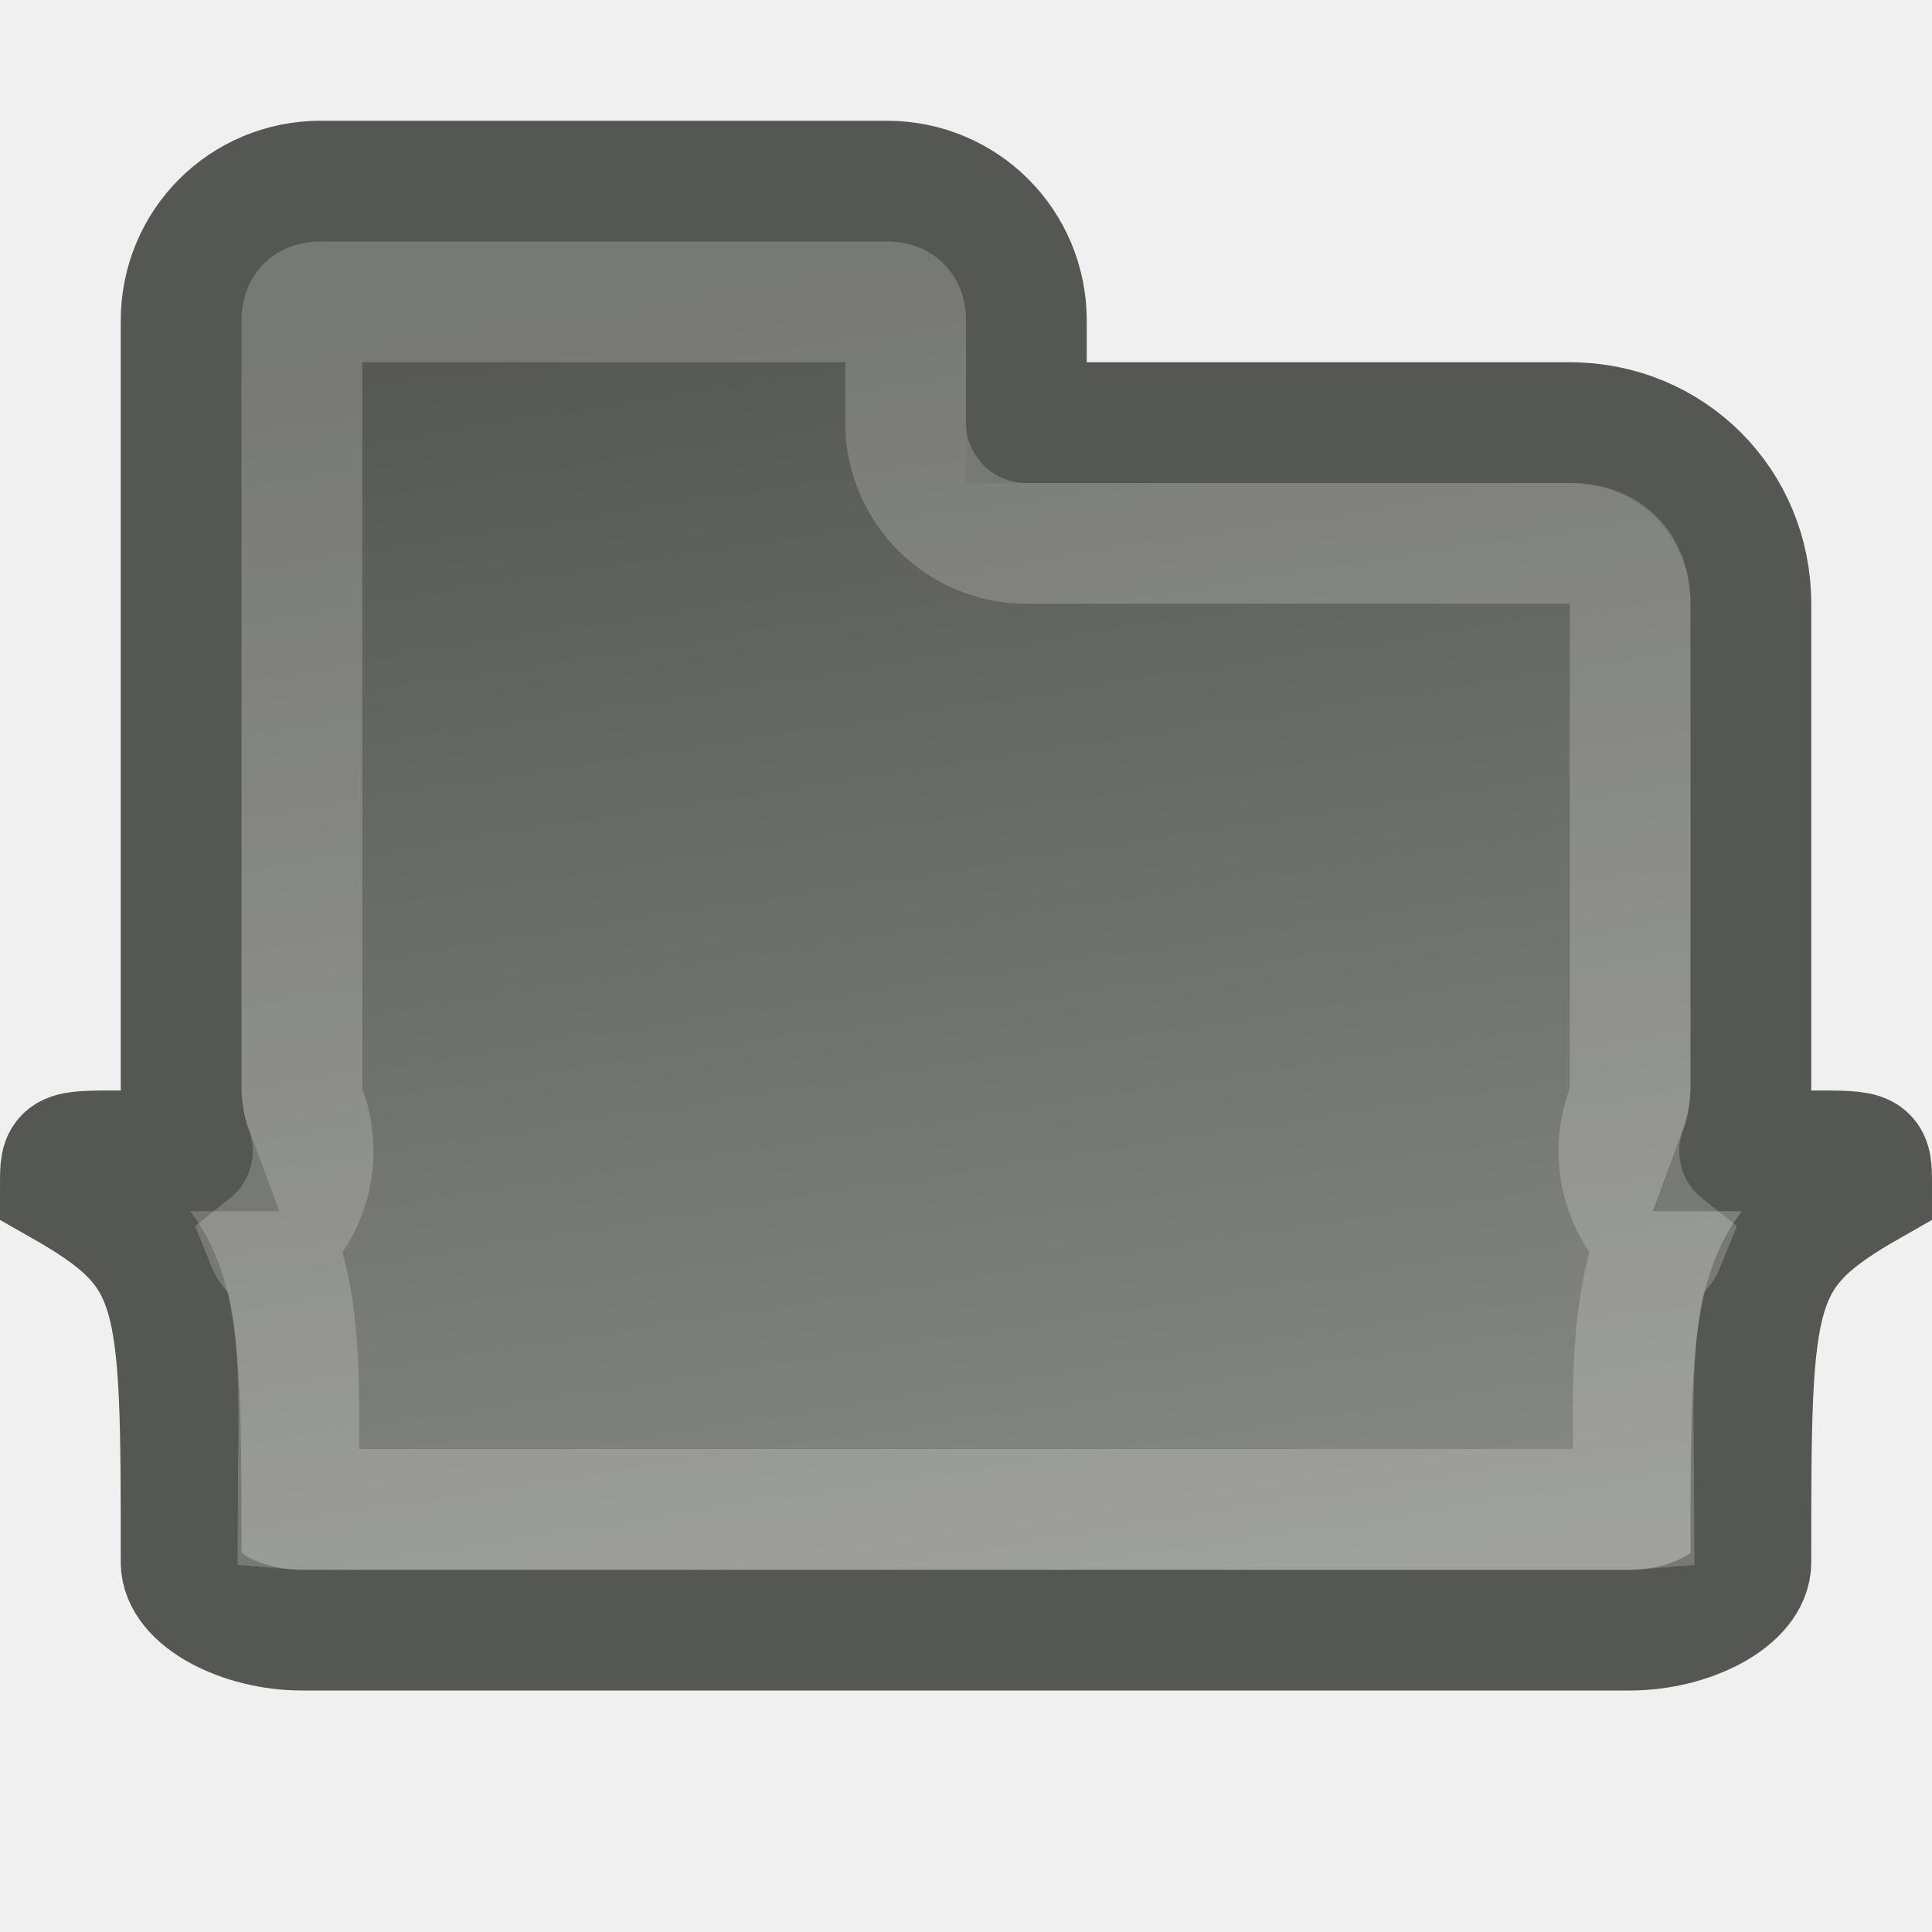
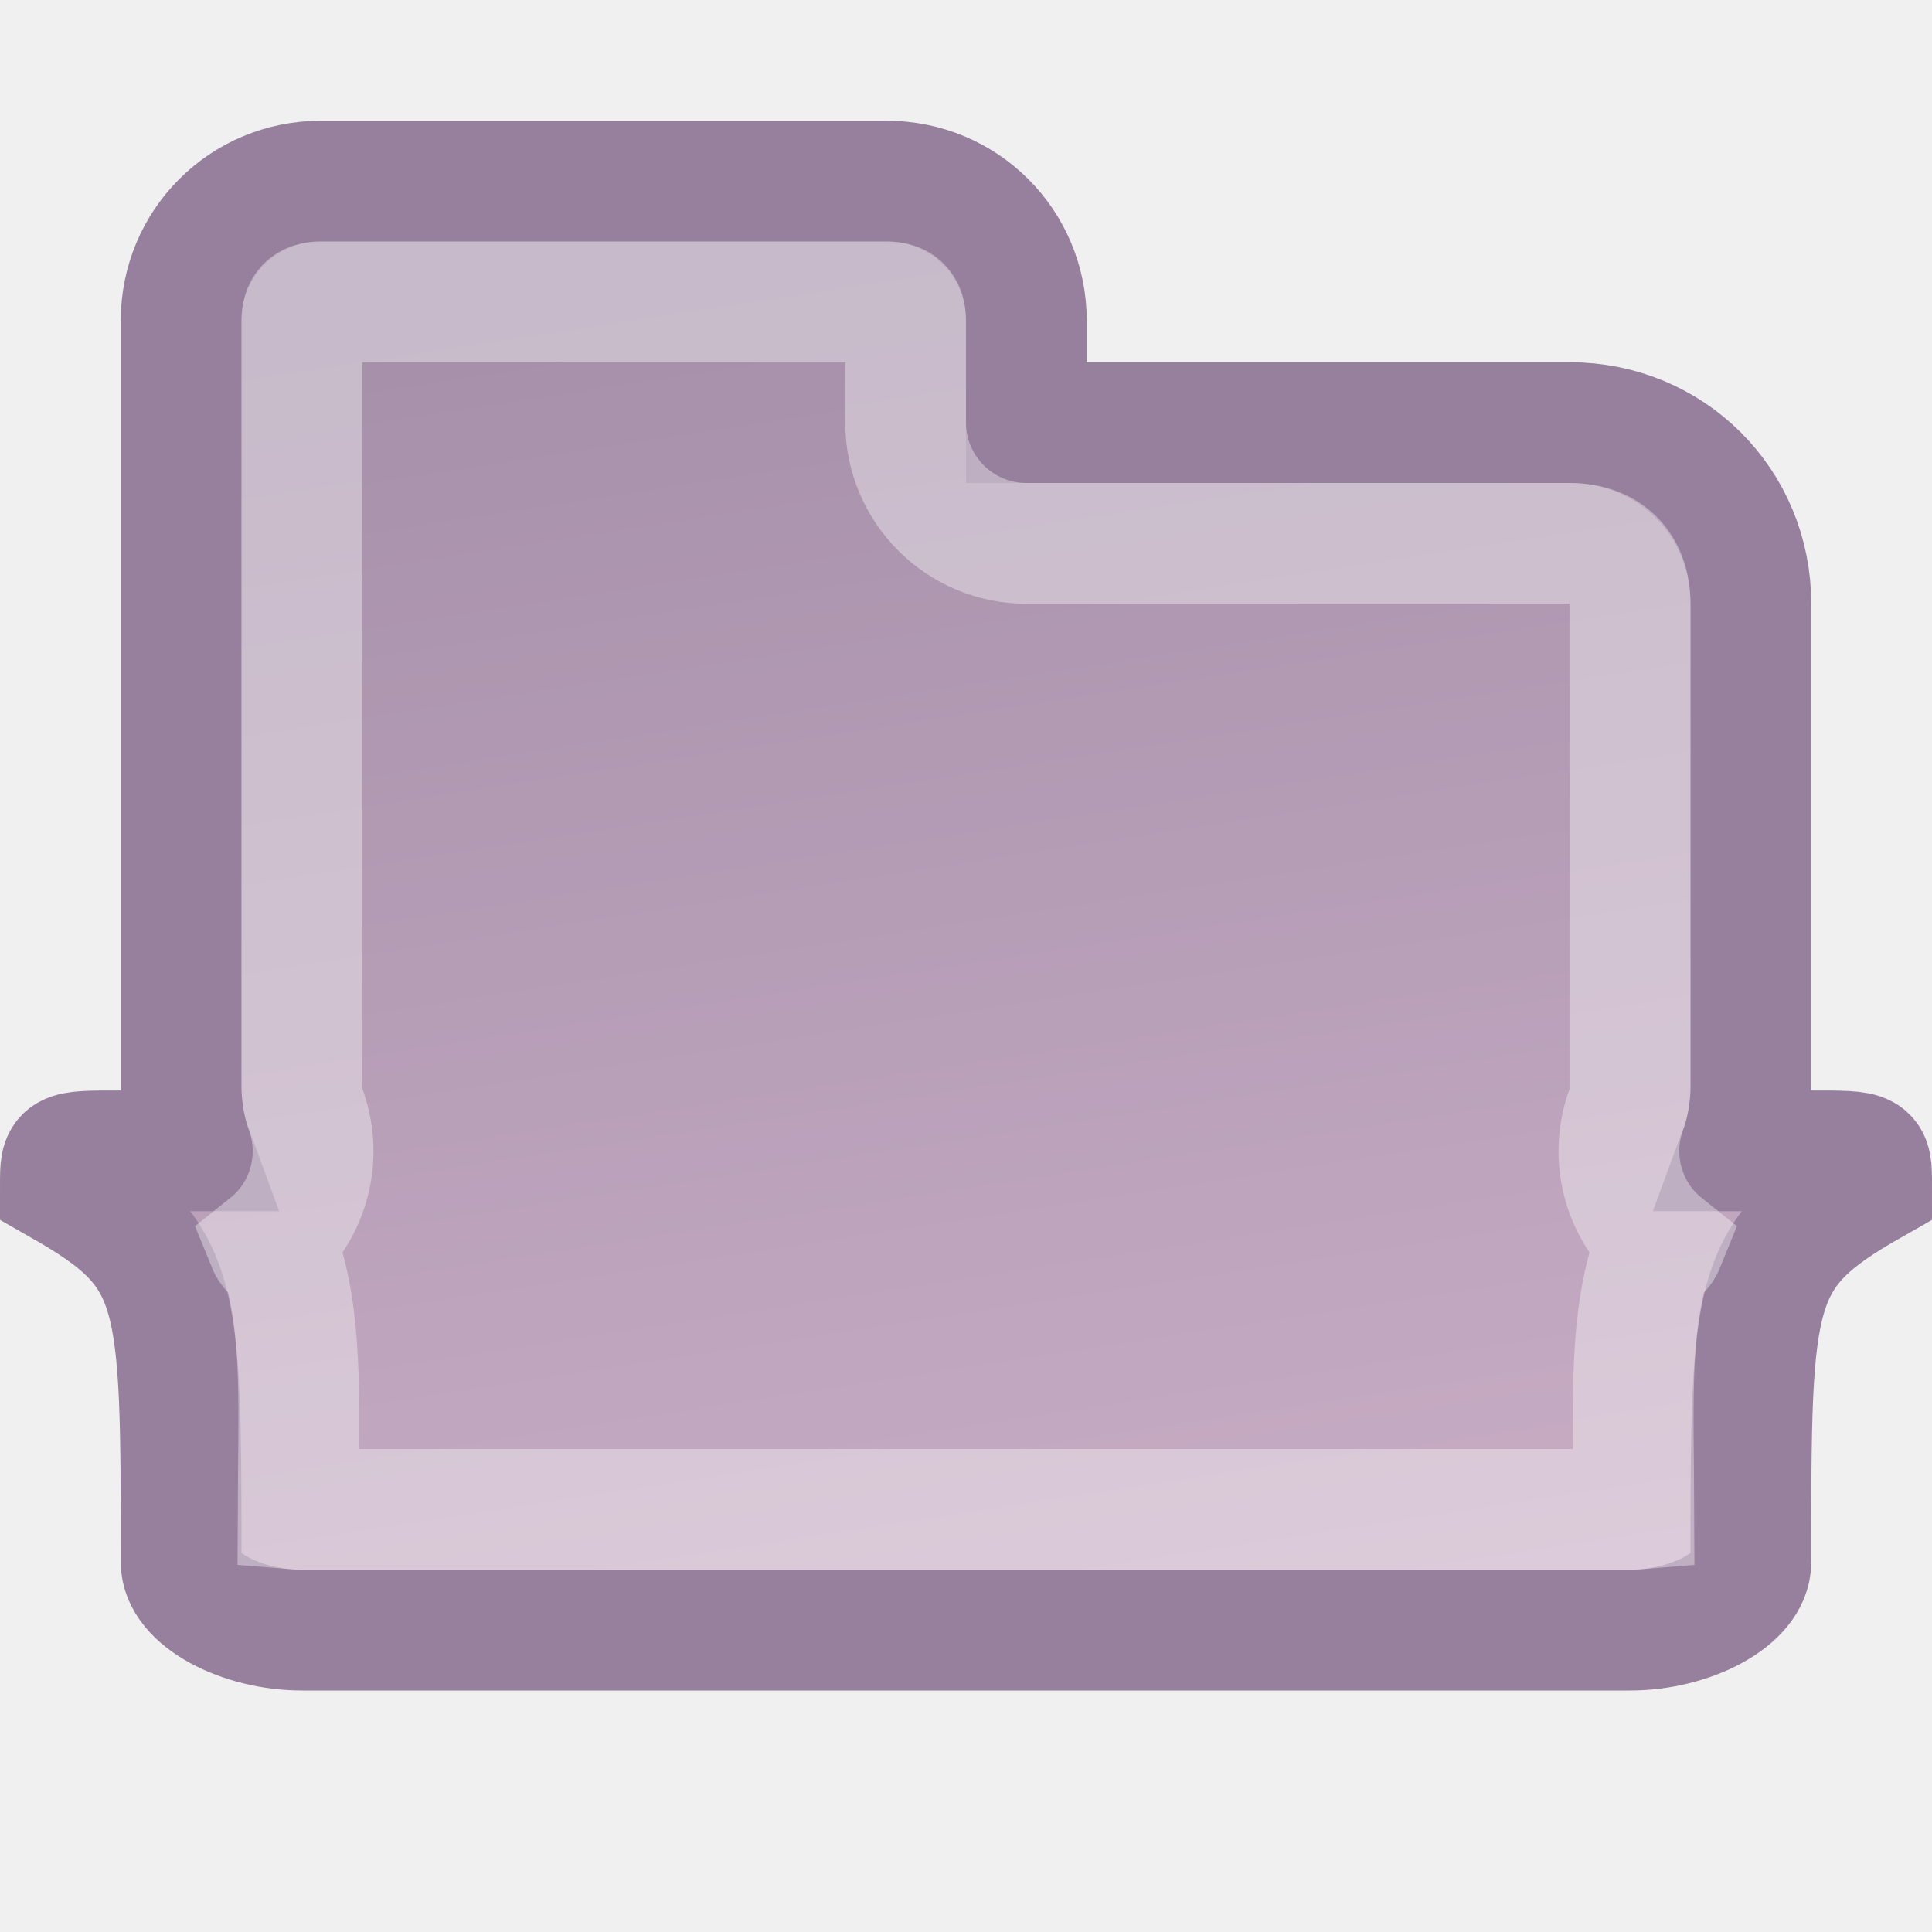
<svg xmlns="http://www.w3.org/2000/svg" xmlns:xlink="http://www.w3.org/1999/xlink" version="1.0" x="0" y="0" width="16" height="16" id="svg1">
  <defs id="defs3">
    <linearGradient id="linearGradient6507">
-       <stop style="stop-color:#888a85;stop-opacity:1;" offset="0" id="stop6509" />
-       <stop style="stop-color:#555753;stop-opacity:1" offset="1" id="stop6511" />
+       <stop style="stop-color:#ad7fa8;stop-opacity:1" offset="0" id="stop6509" />
+       <stop style="stop-color:#75507b;stop-opacity:1" offset="1" id="stop6511" />
    </linearGradient>
    <linearGradient xlink:href="#linearGradient6507" id="linearGradient11000" gradientUnits="userSpaceOnUse" gradientTransform="translate(21,116)" x1="-15.243" y1="-102" x2="-16.978" y2="-113.273" />
  </defs>
  <g id="layer2" style="display:inline">
    <g id="g891" transform="matrix(0.186703,0,0,0.186703,-21.1073,57.62299)" />
    <g id="g6102" style="display:inline" transform="translate(188.7605,-103.2651)" />
    <g transform="matrix(0.186703,0,0,0.186703,167.6532,-45.64211)" id="g6106" />
    <g id="g30621" transform="translate(190.4218,35.092)" />
    <g id="g35222" transform="translate(190.4218,81.092)" />
-     <path style="opacity:1;fill:url(#linearGradient11000);fill-opacity:1;stroke:#555753;stroke-width:1;stroke-linecap:round;stroke-linejoin:miter;stroke-miterlimit:4;stroke-dasharray:none;stroke-dashoffset:10;stroke-opacity:1;display:inline" d="M 2.656,1.5 C 2.014,1.5 1.5,2.014 1.5,2.656 L 1.5,9 C 1.5,9.185 1.534,9.369 1.594,9.531 L 1,9.531 C 0.5,9.531 0.5,9.528 0.5,9.812 C 1.5,10.381 1.5,10.665 1.5,12.938 C 1.5,13.241 2,13.5 2.5,13.5 L 13.5,13.5 C 14,13.5 14.5,13.241 14.5,12.938 C 14.5,10.665 14.5,10.381 15.5,9.812 C 15.5,9.528 15.5,9.531 15,9.531 L 14.406,9.531 C 14.466,9.369 14.5,9.185 14.5,9 L 14.5,5 C 14.5,4.162 13.838,3.5 13,3.5 L 8.5,3.5 L 8.5,2.656 C 8.5,2.014 7.986,1.5 7.344,1.5 L 2.656,1.5 z " id="path10986" />
-     <path style="opacity:0.2;fill:none;fill-opacity:1;stroke:white;stroke-width:1;stroke-linecap:round;stroke-linejoin:miter;stroke-miterlimit:4;stroke-dasharray:none;stroke-dashoffset:10;stroke-opacity:1;display:inline" id="path3942" d="M 4.656,-139.5 C 4.549,-139.5 4.5,-139.451 4.5,-139.344 L 4.5,-133 C 4.5,-132.939 4.512,-132.864 4.531,-132.812 C 4.68,-132.409 4.554,-131.956 4.219,-131.688 C 4.245,-131.624 4.324,-131.598 4.344,-131.531 C 4.509,-130.967 4.472,-130.309 4.469,-129.5 C 4.481,-129.499 4.489,-129.5 4.5,-129.5 L 15.5,-129.5 C 15.511,-129.5 15.519,-129.499 15.531,-129.5 C 15.528,-130.309 15.491,-130.967 15.656,-131.531 C 15.676,-131.598 15.755,-131.624 15.781,-131.688 C 15.446,-131.956 15.32,-132.409 15.469,-132.812 C 15.488,-132.864 15.5,-132.939 15.5,-133 L 15.5,-137 C 15.5,-137.311 15.311,-137.5 15,-137.5 L 10.5,-137.5 C 9.948,-137.5 9.5,-137.948 9.5,-138.5 L 9.5,-139.344 C 9.5,-139.451 9.451,-139.5 9.344,-139.5 L 4.656,-139.5 z " transform="translate(-2,142)" />
+     <g id="g3664" style="opacity:0.6">
+       <path id="path10986" d="M 2.656,1.5 C 2.014,1.5 1.5,2.014 1.5,2.656 L 1.5,9 C 1.5,9.185 1.534,9.369 1.594,9.531 L 1,9.531 C 0.5,9.531 0.5,9.528 0.5,9.812 C 1.5,10.381 1.5,10.665 1.5,12.938 C 1.5,13.241 2,13.5 2.5,13.5 L 13.5,13.5 C 14,13.5 14.5,13.241 14.5,12.938 C 14.5,10.665 14.5,10.381 15.5,9.812 C 15.5,9.528 15.5,9.531 15,9.531 L 14.406,9.531 C 14.466,9.369 14.5,9.185 14.5,9 L 14.5,5 C 14.5,4.162 13.838,3.5 13,3.5 L 8.5,3.5 L 8.5,2.656 C 8.5,2.014 7.986,1.5 7.344,1.5 L 2.656,1.5 z " style="opacity:1;fill:url(#linearGradient11000);fill-opacity:1;stroke:#5c3566;stroke-width:1;stroke-linecap:round;stroke-linejoin:miter;stroke-miterlimit:4;stroke-dasharray:none;stroke-dashoffset:10;stroke-opacity:1;display:inline" />
+       <path transform="translate(-2,142)" d="M 4.656,-139.5 C 4.549,-139.5 4.5,-139.451 4.5,-139.344 L 4.5,-133 C 4.5,-132.939 4.512,-132.864 4.531,-132.812 C 4.68,-132.409 4.554,-131.956 4.219,-131.688 C 4.245,-131.624 4.324,-131.598 4.344,-131.531 C 4.509,-130.967 4.472,-130.309 4.469,-129.5 C 4.481,-129.499 4.489,-129.5 4.5,-129.5 L 15.5,-129.5 C 15.511,-129.5 15.519,-129.499 15.531,-129.5 C 15.528,-130.309 15.491,-130.967 15.656,-131.531 C 15.676,-131.598 15.755,-131.624 15.781,-131.688 C 15.446,-131.956 15.32,-132.409 15.469,-132.812 C 15.488,-132.864 15.5,-132.939 15.5,-133 L 15.5,-137 C 15.5,-137.311 15.311,-137.5 15,-137.5 L 10.5,-137.5 C 9.948,-137.5 9.5,-137.948 9.5,-138.5 L 9.5,-139.344 C 9.5,-139.451 9.451,-139.5 9.344,-139.5 L 4.656,-139.5 z " id="path3942" style="opacity:0.4;fill:none;fill-opacity:1;stroke:white;stroke-width:1;stroke-linecap:round;stroke-linejoin:miter;stroke-miterlimit:4;stroke-dasharray:none;stroke-dashoffset:10;stroke-opacity:1;display:inline" />
+     </g>
  </g>
</svg>
